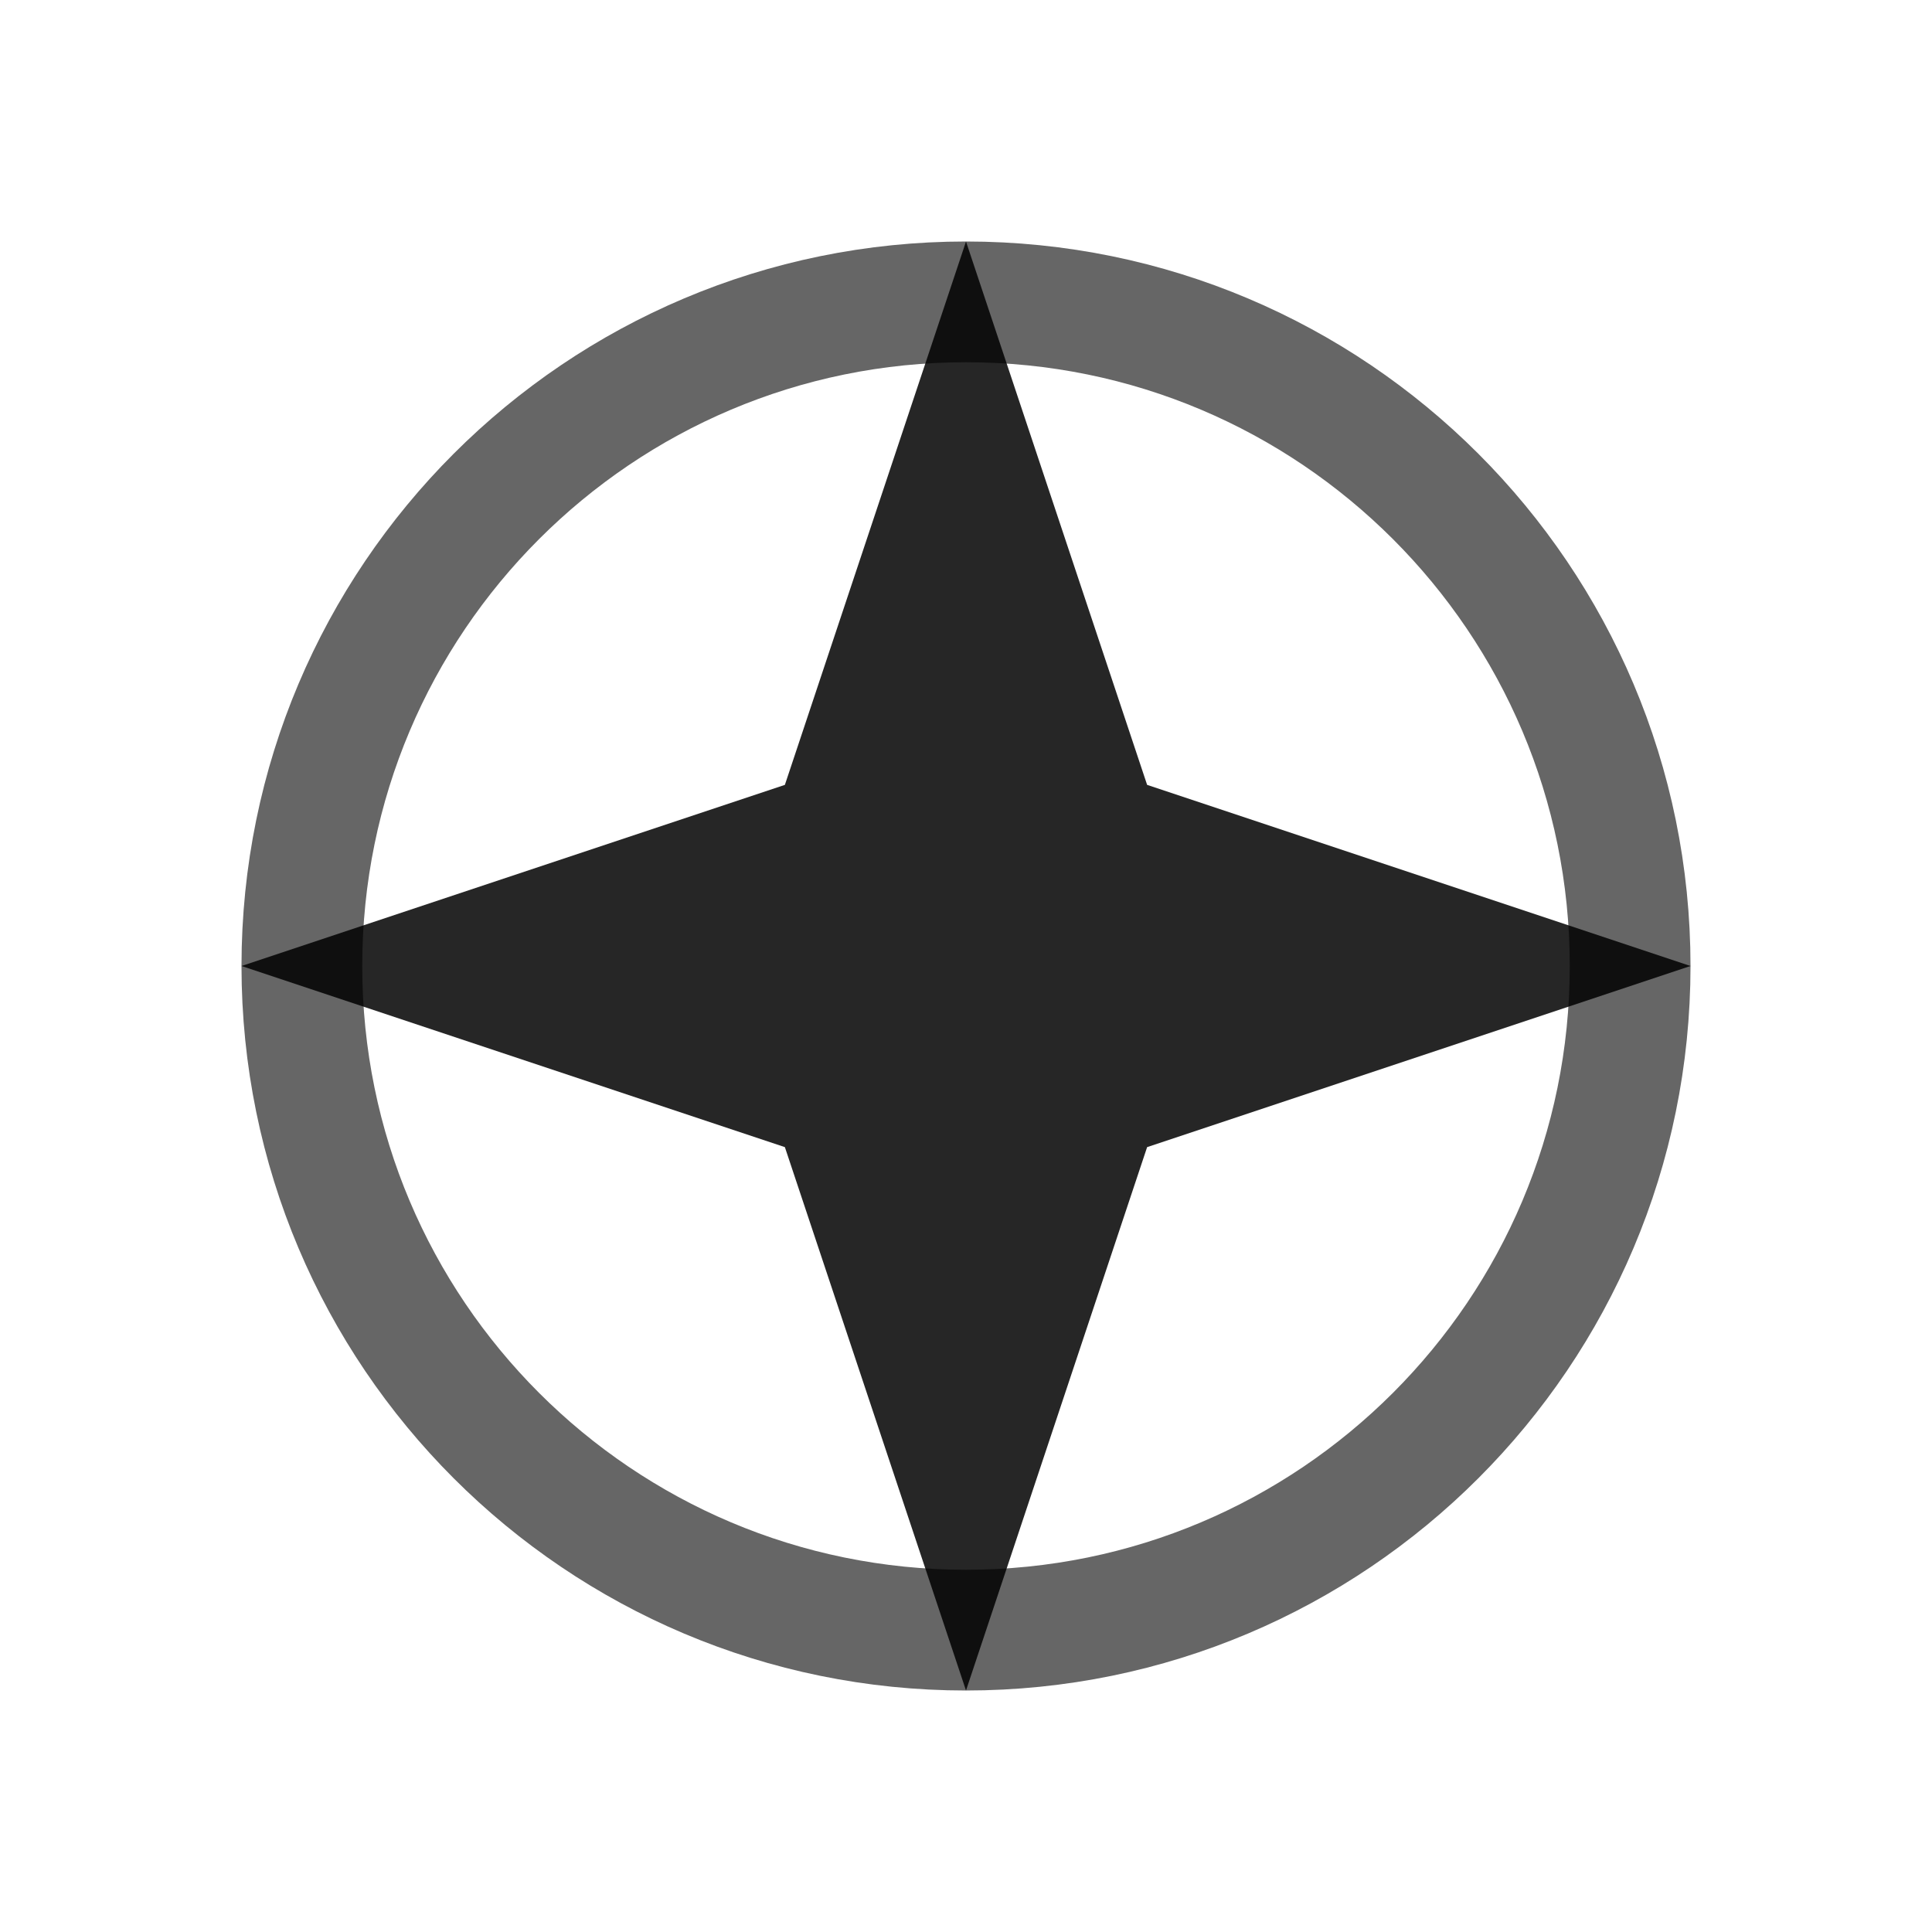
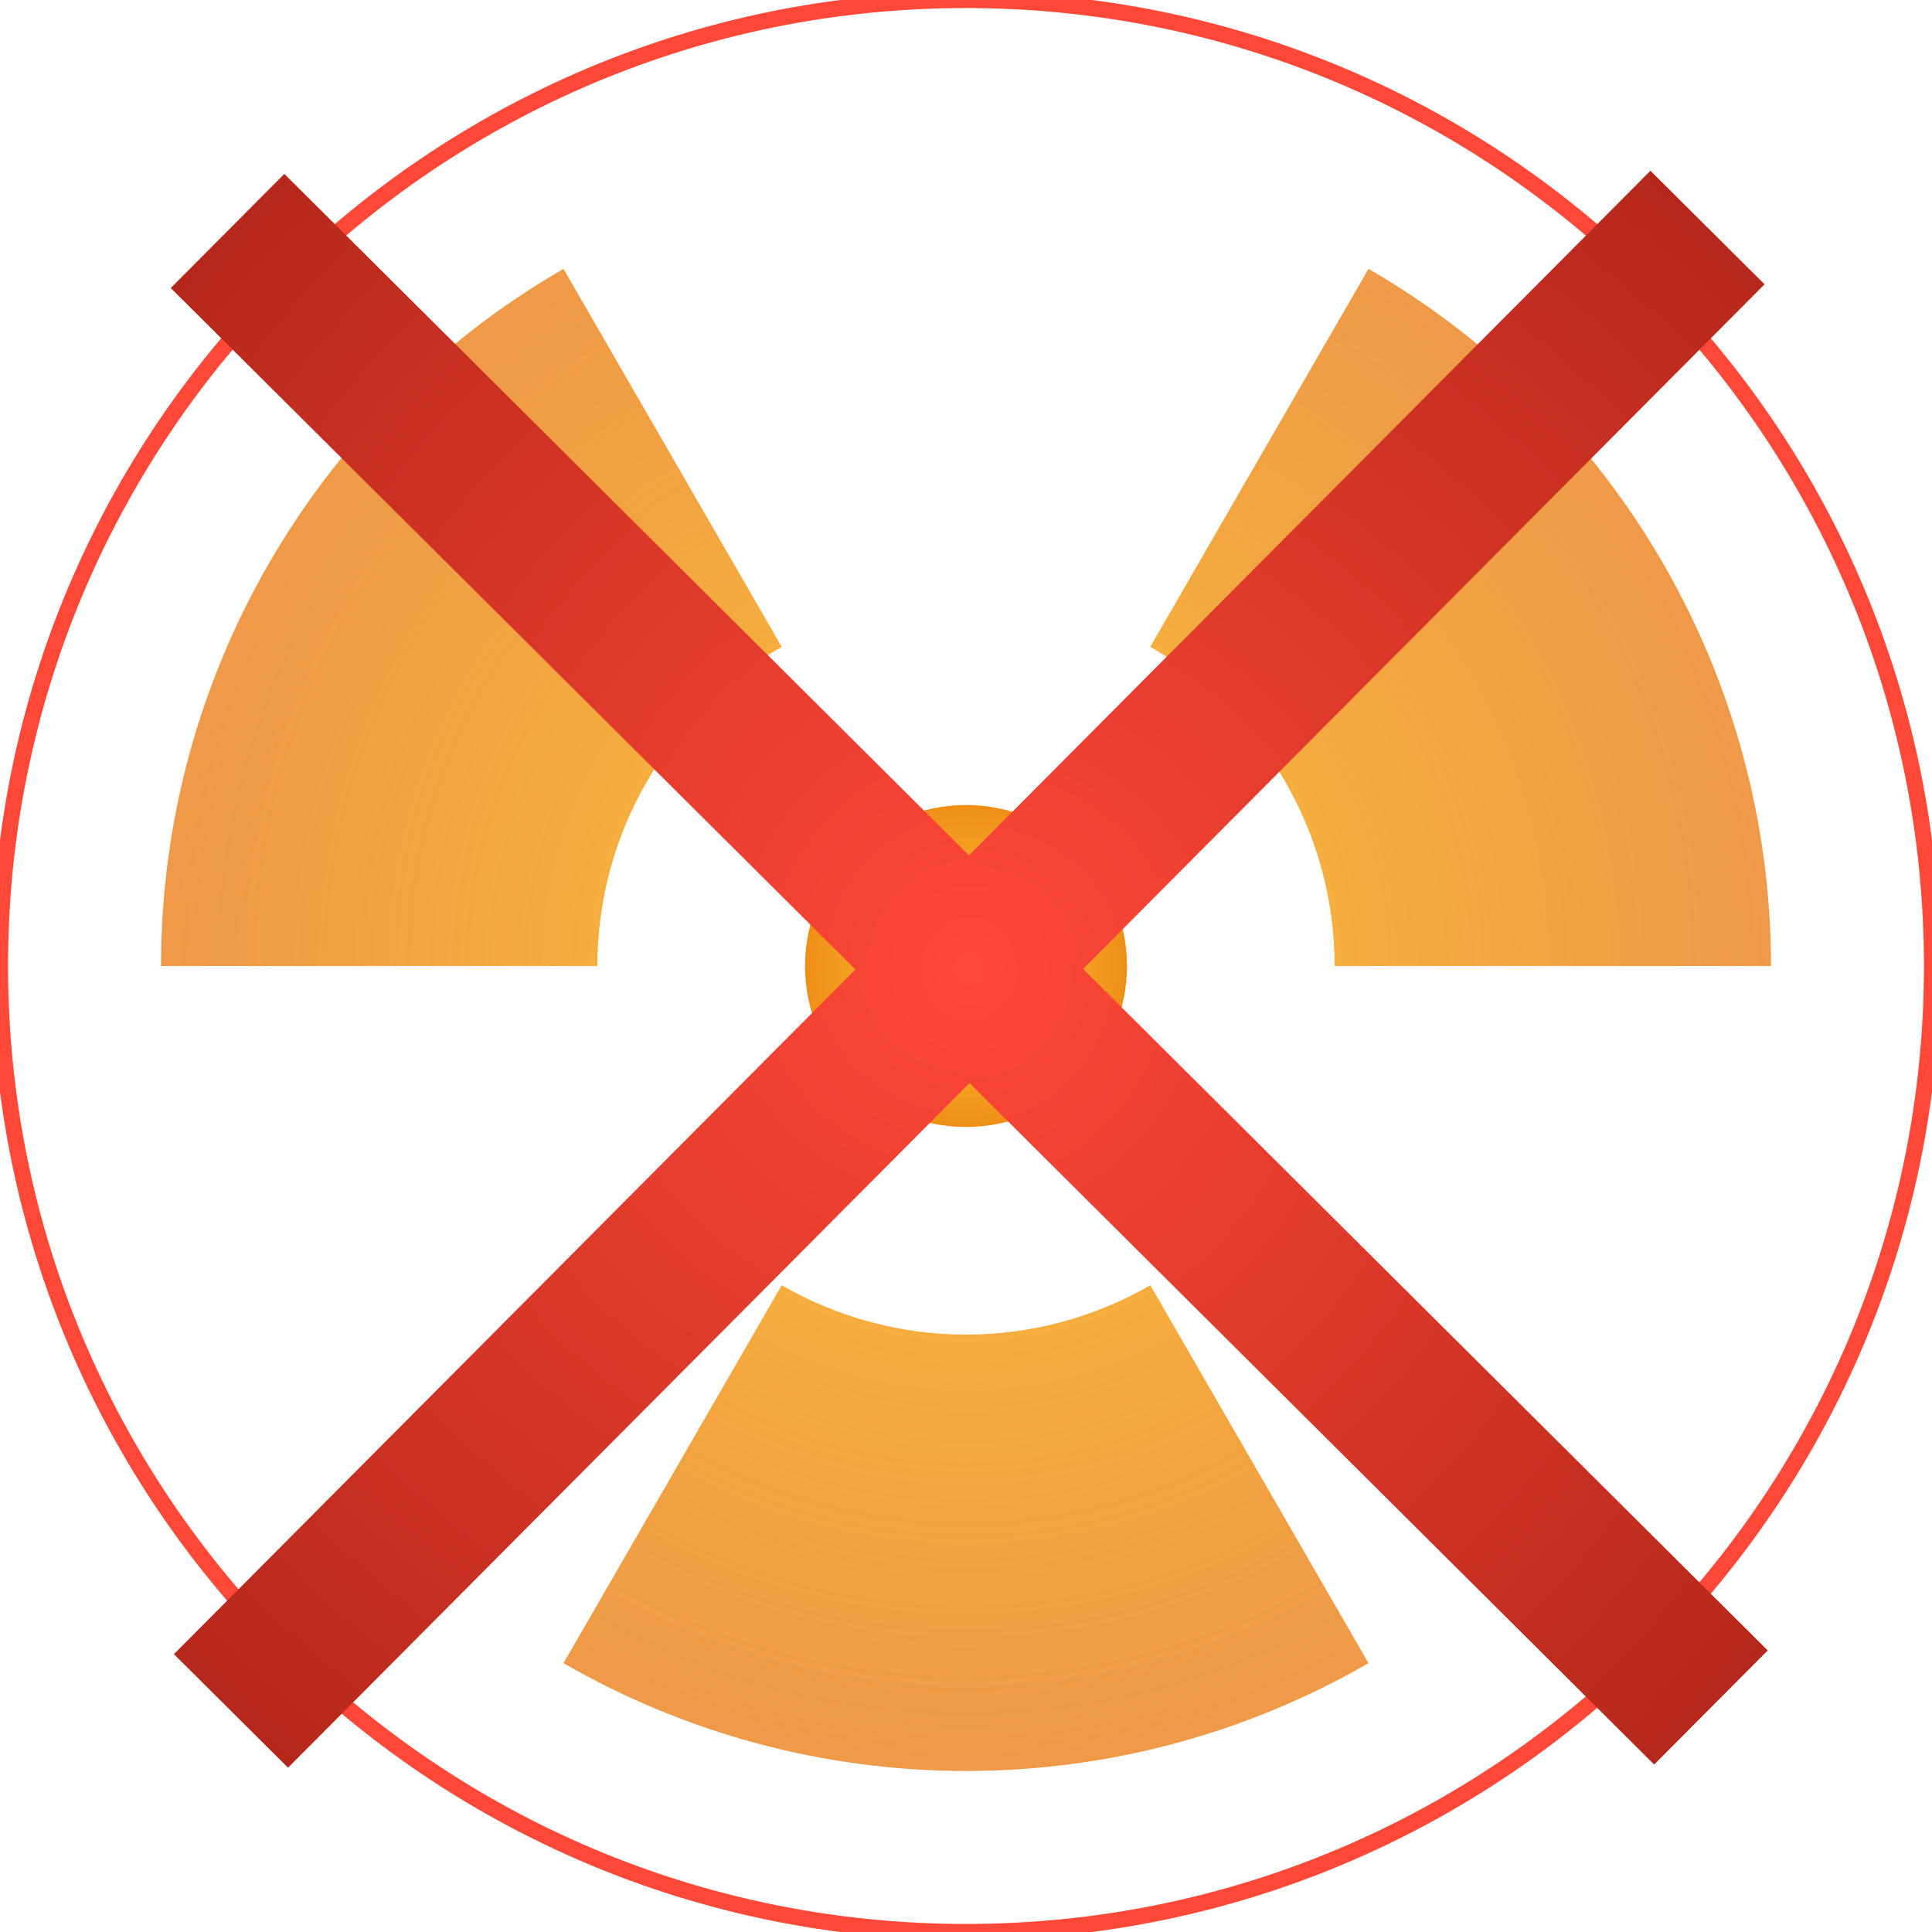
- <svg xmlns="http://www.w3.org/2000/svg" viewBox="0 0 64 64" width="64" height="64">
-   <circle cx="32" cy="32" r="22" fill="none" stroke="#000" stroke-width="4" opacity=".6" />
-   <path d="M32 8 L38 26 L56 32 L38 38 L32 56 L26 38 L8 32 L26 26 Z" fill="__TINT__" opacity=".85" />
+ <svg xmlns="http://www.w3.org/2000/svg" xmlns:xlink="http://www.w3.org/1999/xlink" width="120" height="120" viewBox="0 0 120 120" version="1.1" id="svg1">
+   <defs id="defs1">
+     <linearGradient id="linearGradient77">
+       <stop style="stop-color:#ff4838;stop-opacity:1;" offset="0" id="stop77" />
+       <stop style="stop-color:#a01e12;stop-opacity:1;" offset="1" id="stop78" />
+     </linearGradient>
+     <linearGradient id="linearGradient65">
+       <stop style="stop-color:#ffc93c;stop-opacity:1;" offset="0" id="stop64" />
+       <stop style="stop-color:#e66c00;stop-opacity:0.702;" offset="1" id="stop65" />
+     </linearGradient>
+     <linearGradient id="linearGradient63">
+       <stop style="stop-color:#ffc93c;stop-opacity:1;" offset="0" id="stop62" />
+       <stop style="stop-color:#e66c00;stop-opacity:0.705;" offset="1" id="stop63" />
+     </linearGradient>
+     <linearGradient id="linearGradient59">
+       <stop style="stop-color:#ffc93c;stop-opacity:1;" offset="0" id="stop59" />
+       <stop style="stop-color:#e66c00;stop-opacity:0.705;" offset="1" id="stop60" />
+     </linearGradient>
+     <linearGradient id="linearGradient45">
+       <stop style="stop-color:#ffc93c;stop-opacity:1;" offset="0" id="stop45" />
+       <stop style="stop-color:#e66c00;stop-opacity:1;" offset="1" id="stop46" />
+     </linearGradient>
+     <radialGradient xlink:href="#linearGradient45" id="radialGradient46" cx="60" cy="60" fx="60" fy="60" r="16" gradientUnits="userSpaceOnUse" />
+     <radialGradient xlink:href="#linearGradient65" id="radialGradient60" cx="60" cy="57.626" fx="60" fy="57.626" r="19.276" gradientTransform="matrix(2.860555,-9.7452941e-8,2.6166282e-8,2.860555,-111.6333,-104.8422)" gradientUnits="userSpaceOnUse" />
+     <radialGradient xlink:href="#linearGradient59" id="radialGradient61" cx="60" cy="57.626" fx="60" fy="57.626" r="19.276" gradientTransform="matrix(2.860555,2.4810041e-7,3.7029455e-8,2.860555,-111.6333,-104.8423)" gradientUnits="userSpaceOnUse" />
+     <radialGradient xlink:href="#linearGradient63" id="radialGradient62" cx="60" cy="37.055" fx="60" fy="37.055" r="25" gradientTransform="matrix(2.205644,0,0,2.205644,-72.33865,-21.73111)" gradientUnits="userSpaceOnUse" />
+     <radialGradient xlink:href="#linearGradient77" id="radialGradient78" cx="60.201" cy="60.2" fx="60.201" fy="60.2" r="49.398" gradientTransform="matrix(1.7501,0,-1.0172875e-8,1.647515,-45.15688,-38.98056)" gradientUnits="userSpaceOnUse" />
+     <radialGradient xlink:href="#linearGradient77" id="radialGradient79" gradientUnits="userSpaceOnUse" gradientTransform="matrix(0,1.7501,-1.647515,-1.0172875e-8,159.382,-45.15781)" cx="60.201" cy="60.2" fx="60.201" fy="60.2" r="49.398" />
+   </defs>
+   <g id="layer1">
+     <path id="path31" style="fill:url(#radialGradient61);stroke:none;stroke-width:2;stroke-linecap:round;stroke-linejoin:round;fill-opacity:1" d="M 35 16.699 A 50 50 0 0 0 10 60 L 37.104 60 A 22.896 22.896 0 0 1 48.553 40.172 L 35 16.699 z " />
+     <path id="path29" style="fill:url(#radialGradient62);stroke:none;stroke-width:2;stroke-linecap:round;stroke-linejoin:round;fill-opacity:1" d="M 48.553 79.828 L 35 103.301 A 50 50 0 0 0 60 110 A 50 50 0 0 0 85 103.301 L 71.447 79.828 A 22.896 22.896 0 0 1 60 82.896 A 22.896 22.896 0 0 1 48.553 79.828 z " />
+     <path id="path27" style="fill:url(#radialGradient60);stroke:none;stroke-width:2;stroke-linecap:round;stroke-linejoin:round;fill-opacity:1" d="M 85 16.699 L 71.447 40.172 A 22.896 22.896 0 0 1 82.896 60 L 110 60 A 50 50 0 0 0 85 16.699 z " />
+     <circle style="fill:url(#radialGradient46);stroke:none;stroke-width:1;stroke-linecap:round;stroke-linejoin:round;stroke-dasharray:none;stroke-opacity:1" id="path32" cx="60" cy="60" r="10" />
+     <circle style="fill:none;fill-opacity:1;stroke:#ff4838;stroke-width:1;stroke-linecap:round;stroke-linejoin:round;stroke-dasharray:none;stroke-opacity:1" id="path45" cx="60" cy="60" r="60" />
+     <path style="fill:none;fill-opacity:1;stroke:url(#radialGradient78);stroke-width:10;stroke-linecap:square;stroke-linejoin:bevel;stroke-dasharray:none;stroke-opacity:1" d="M 102.528,17.676 17.874,102.725" id="path67" />
+     <path style="fill:none;fill-opacity:1;stroke:url(#radialGradient79);stroke-width:10;stroke-linecap:square;stroke-linejoin:bevel;stroke-dasharray:none;stroke-opacity:1" d="M 102.726,102.528 17.677,17.873" id="path78" />
+   </g>
</svg>
